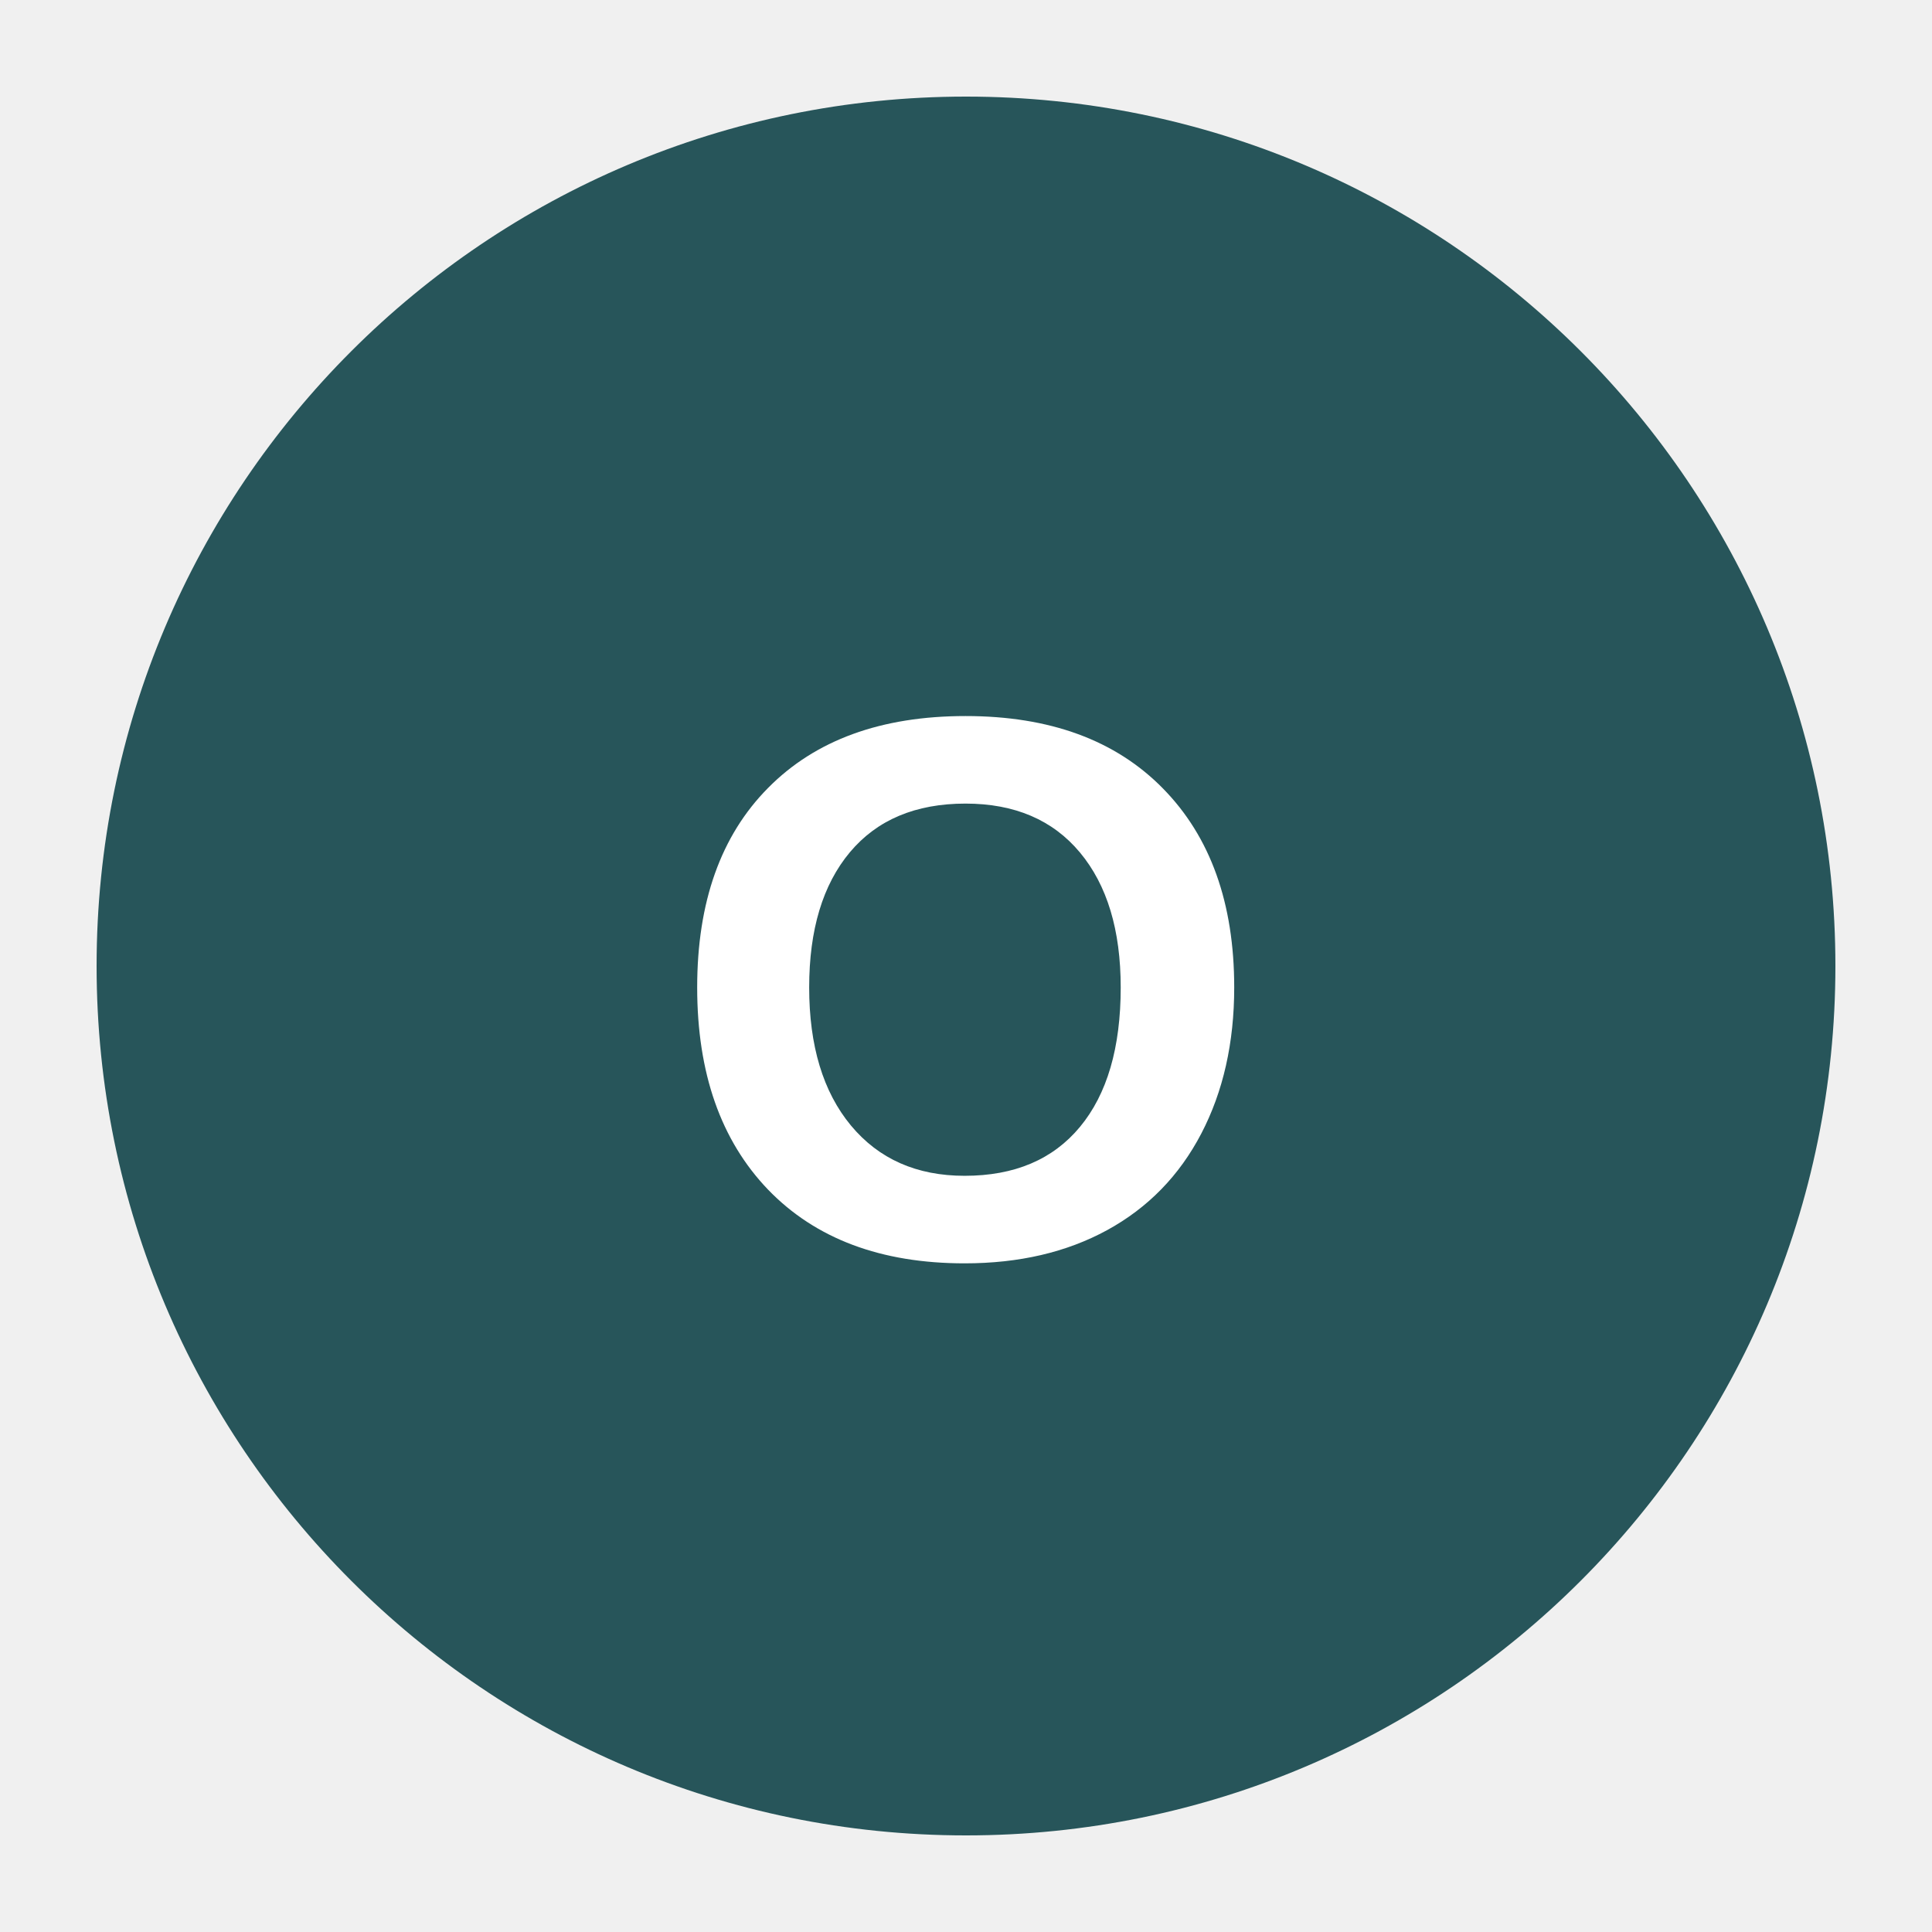
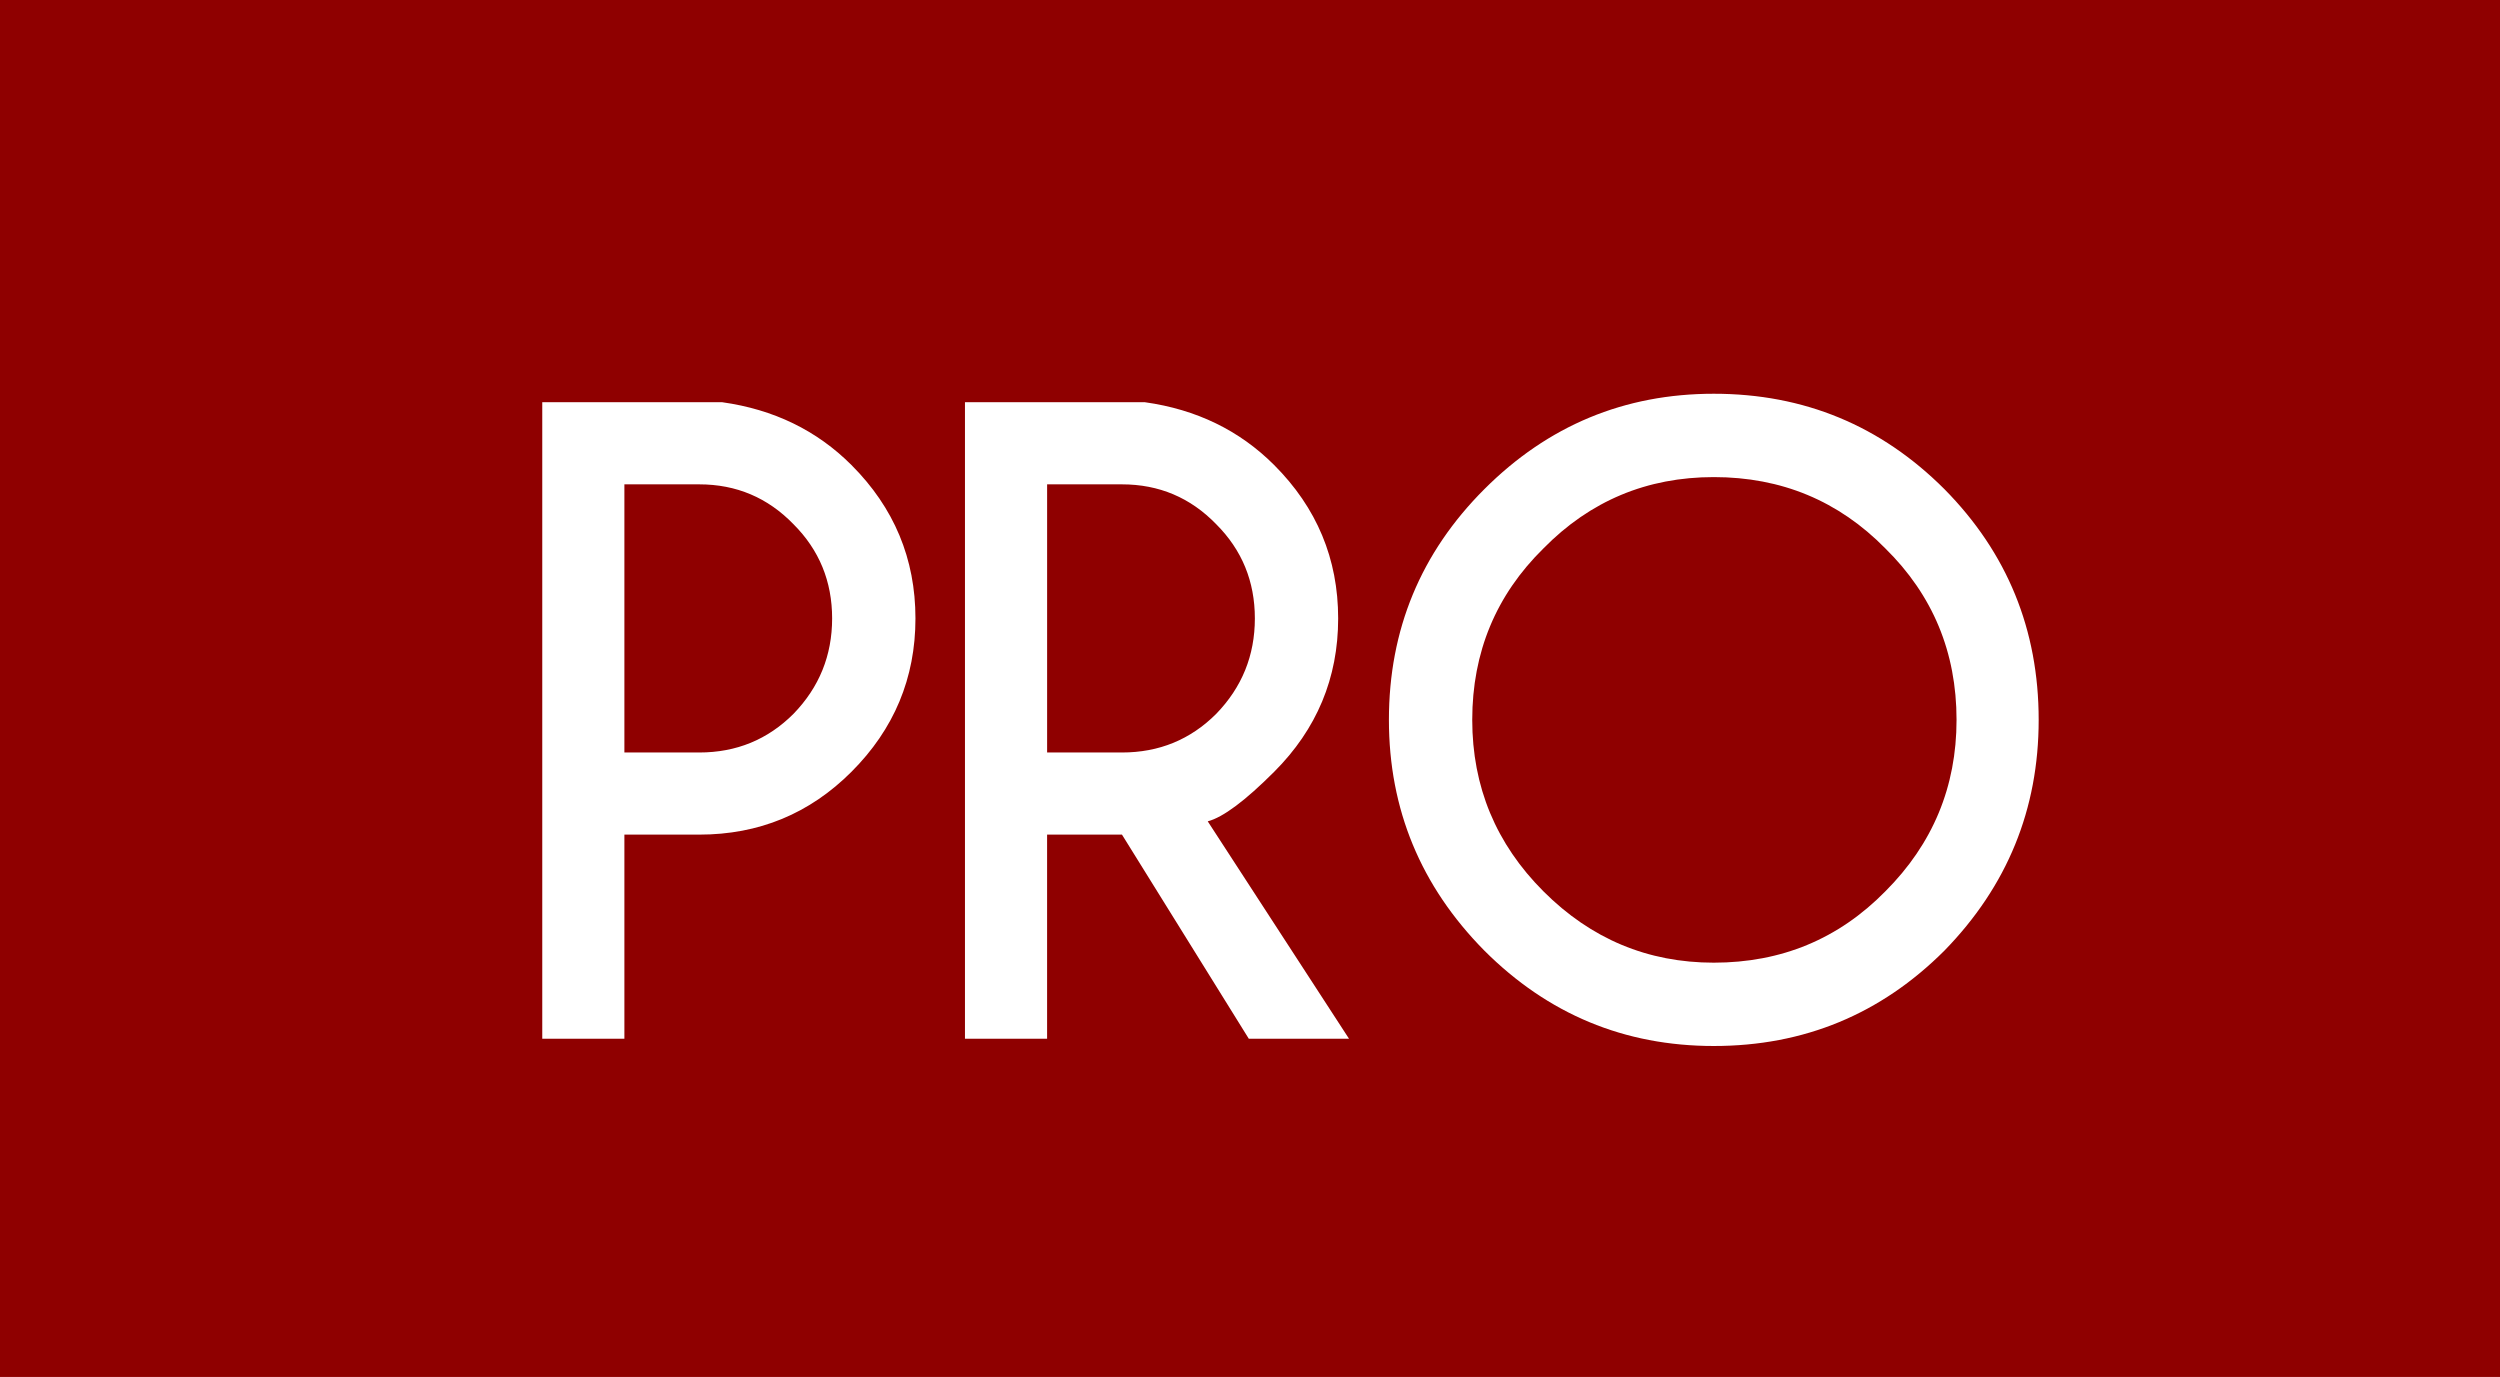
- <svg xmlns="http://www.w3.org/2000/svg" viewBox="0 0 100 100">
-   <circle cx="50" cy="50" r="45" fill="#27555A" />
-   <text x="50" y="65" font-family="Arial, sans-serif" font-size="40" font-weight="bold" fill="white" text-anchor="middle">O</text>
+ <svg xmlns="http://www.w3.org/2000/svg" version="1.2" viewBox="0 0 1024 564" width="1024" height="564">
+   <style>
+     .s0 { fill: #8f0000 }
+     .s1 { fill: #ffffff }
+   </style>
+   <path id="Path 0" class="s0" d="m0 282v282h1024v-564h-1024z" />
+   <path class="s1" d="m286.42 341.86h-30.67v83.61h-33.64v-260.72h73.71q31.66 4.45 52.93 25.72 26.22 26.22 26.22 62.84 0 36.61-26.22 62.83-25.72 25.72-62.33 25.72zm0-143.47h-30.67v109.83h30.67q22.76 0 38.59-15.83 15.83-16.33 15.83-39.08 0-22.76-15.83-38.59-15.83-16.33-38.59-16.33zm225.09 227.08l-51.95-83.61h-30.67v83.61h-33.64v-260.72h73.71q31.66 4.45 52.93 25.72 26.22 26.22 26.22 62.84 0 36.61-26.22 62.83-17.8 17.81-27.2 20.28l57.87 89.05zm-51.94-227.08h-30.67v109.83h30.67q22.76 0 38.59-15.83 15.83-16.33 15.83-39.08 0-22.76-15.83-38.59-15.83-16.33-38.59-16.33zm242.4-37.11q55.4 0 94.48 39.09 38.59 39.08 38.59 94.49 0 54.92-38.59 94.5-39.08 39.08-94.48 39.08-54.91 0-93.99-39.08-39.08-39.58-39.08-94.5 0-55.41 39.08-94.49 39.08-39.09 93.99-39.09zm0 34.14q-41.06 0-69.75 29.19-29.19 28.7-29.19 70.25 0 41.07 29.19 70.26 29.18 29.19 69.75 29.19 41.55 0 70.24-29.19 29.19-29.19 29.19-70.26 0-41.55-29.19-70.25-28.69-29.19-70.24-29.19z" />
</svg>
